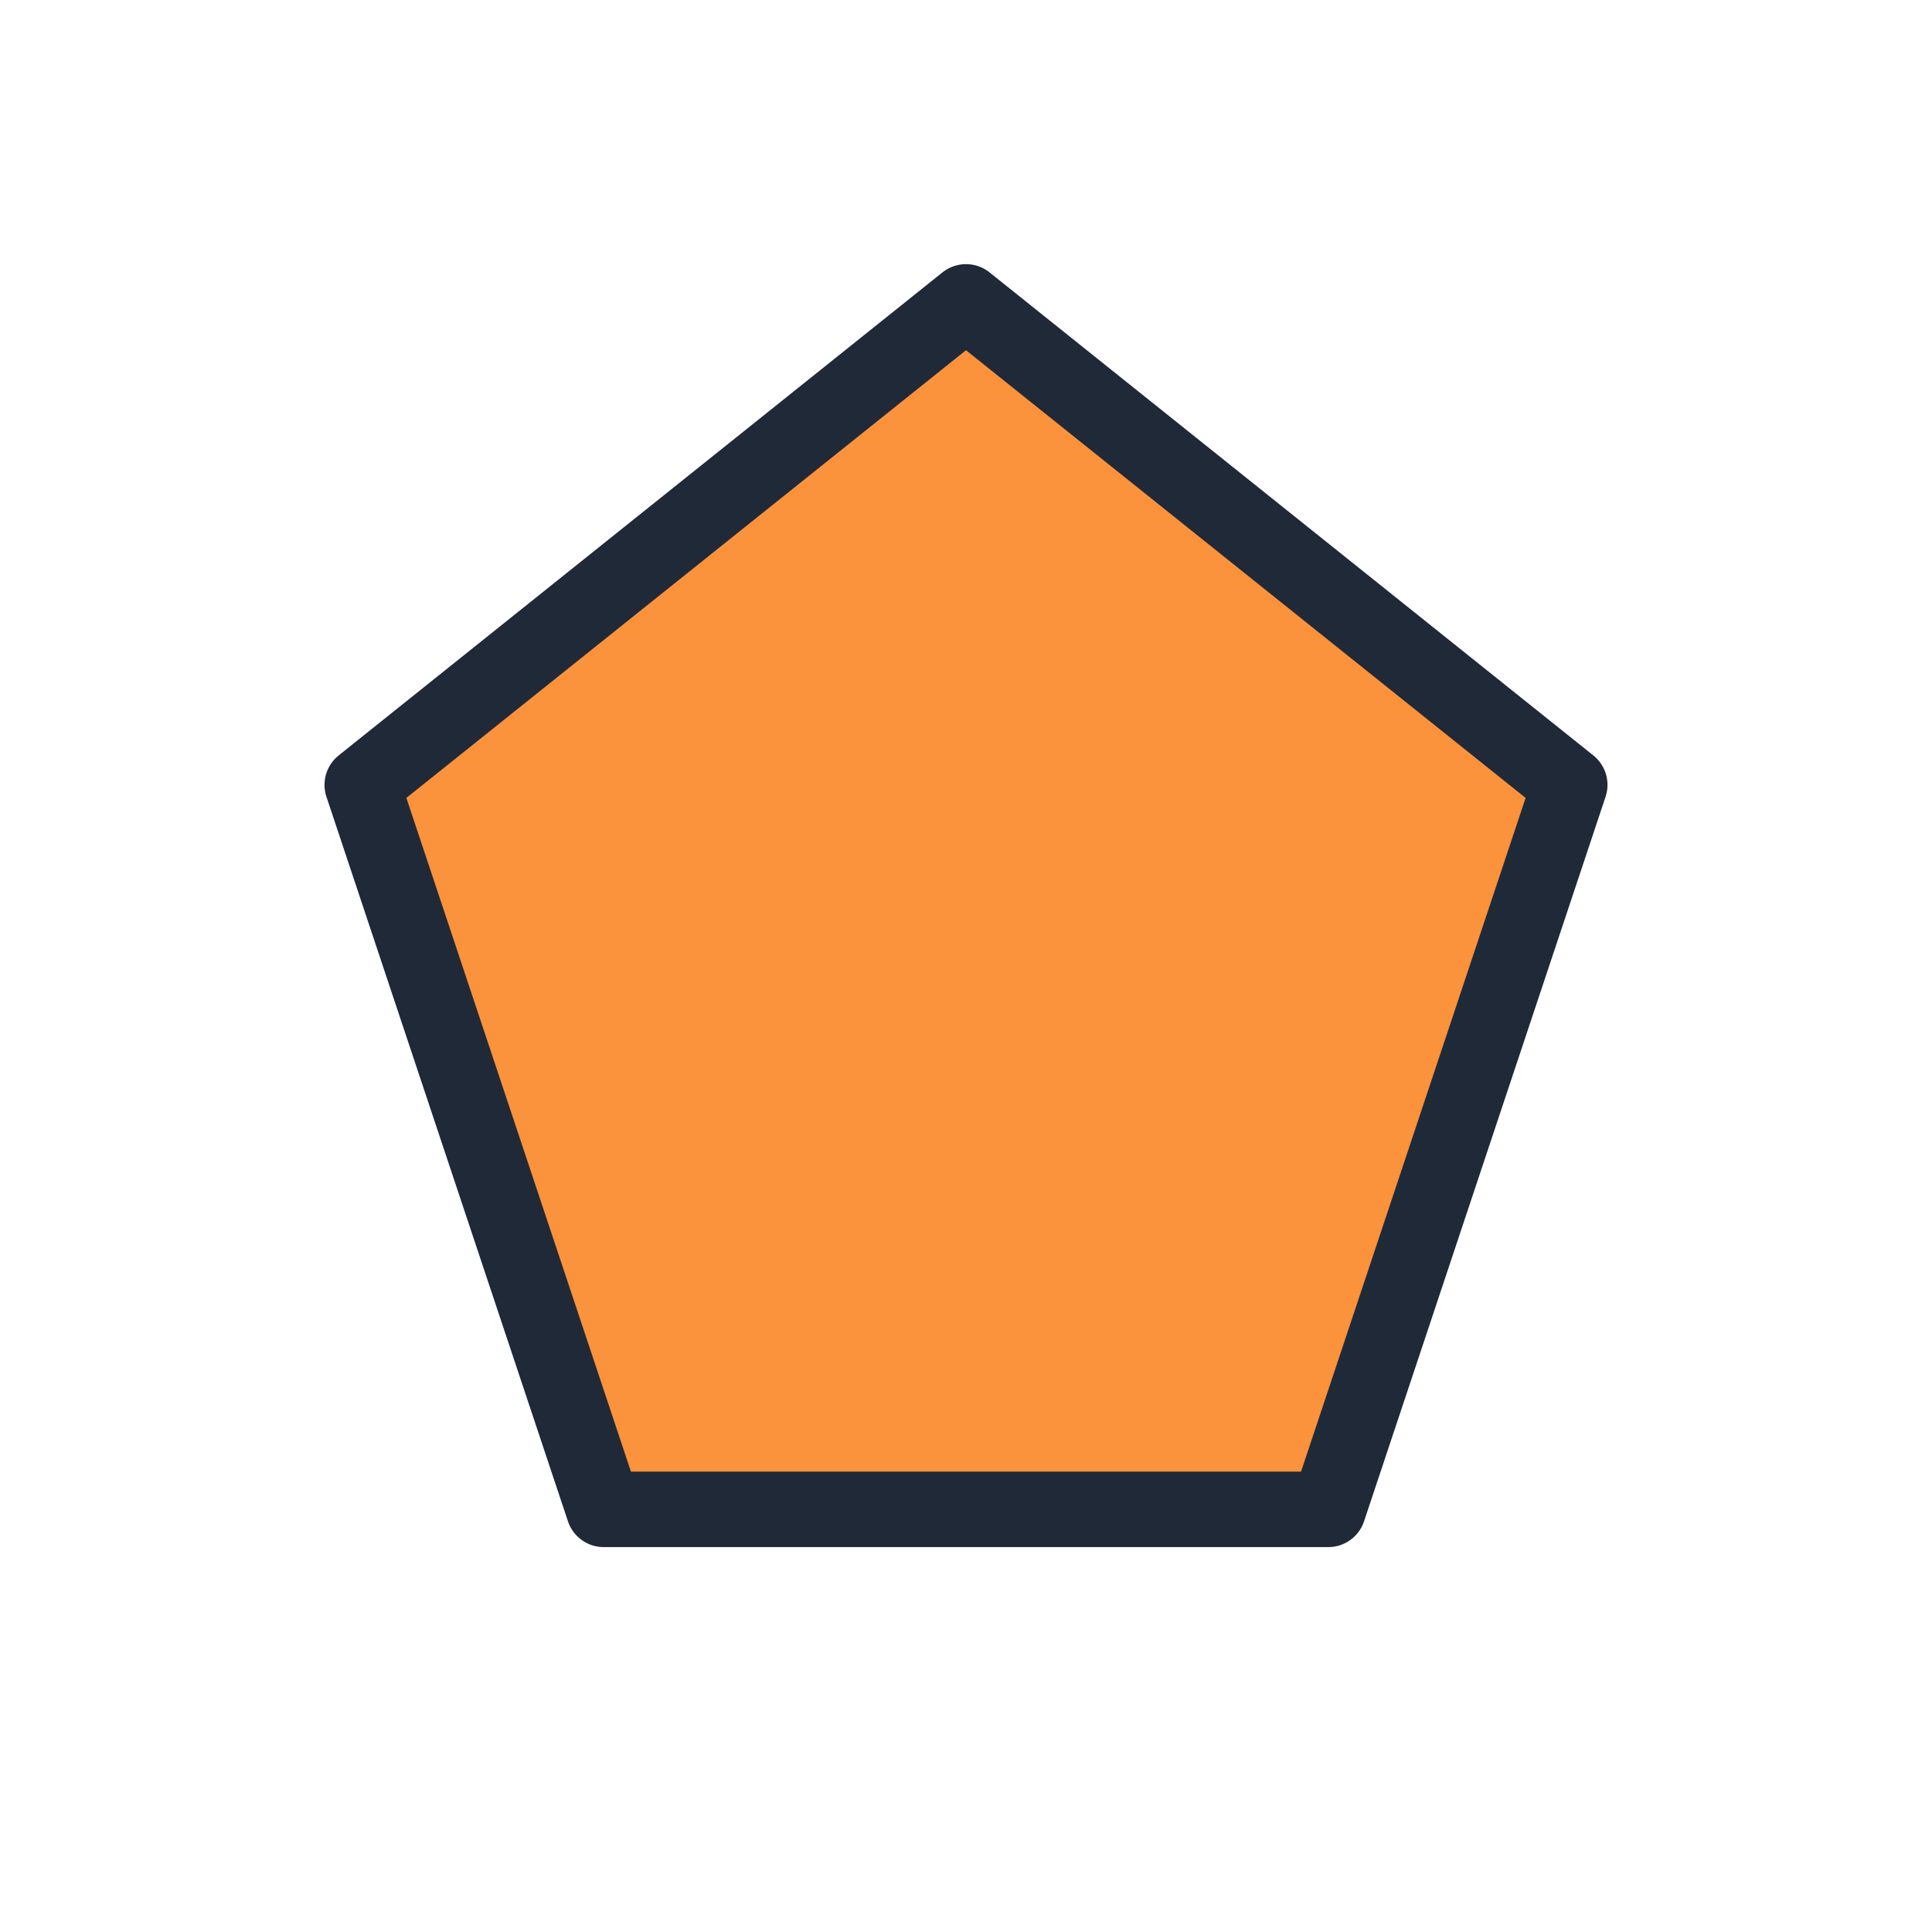
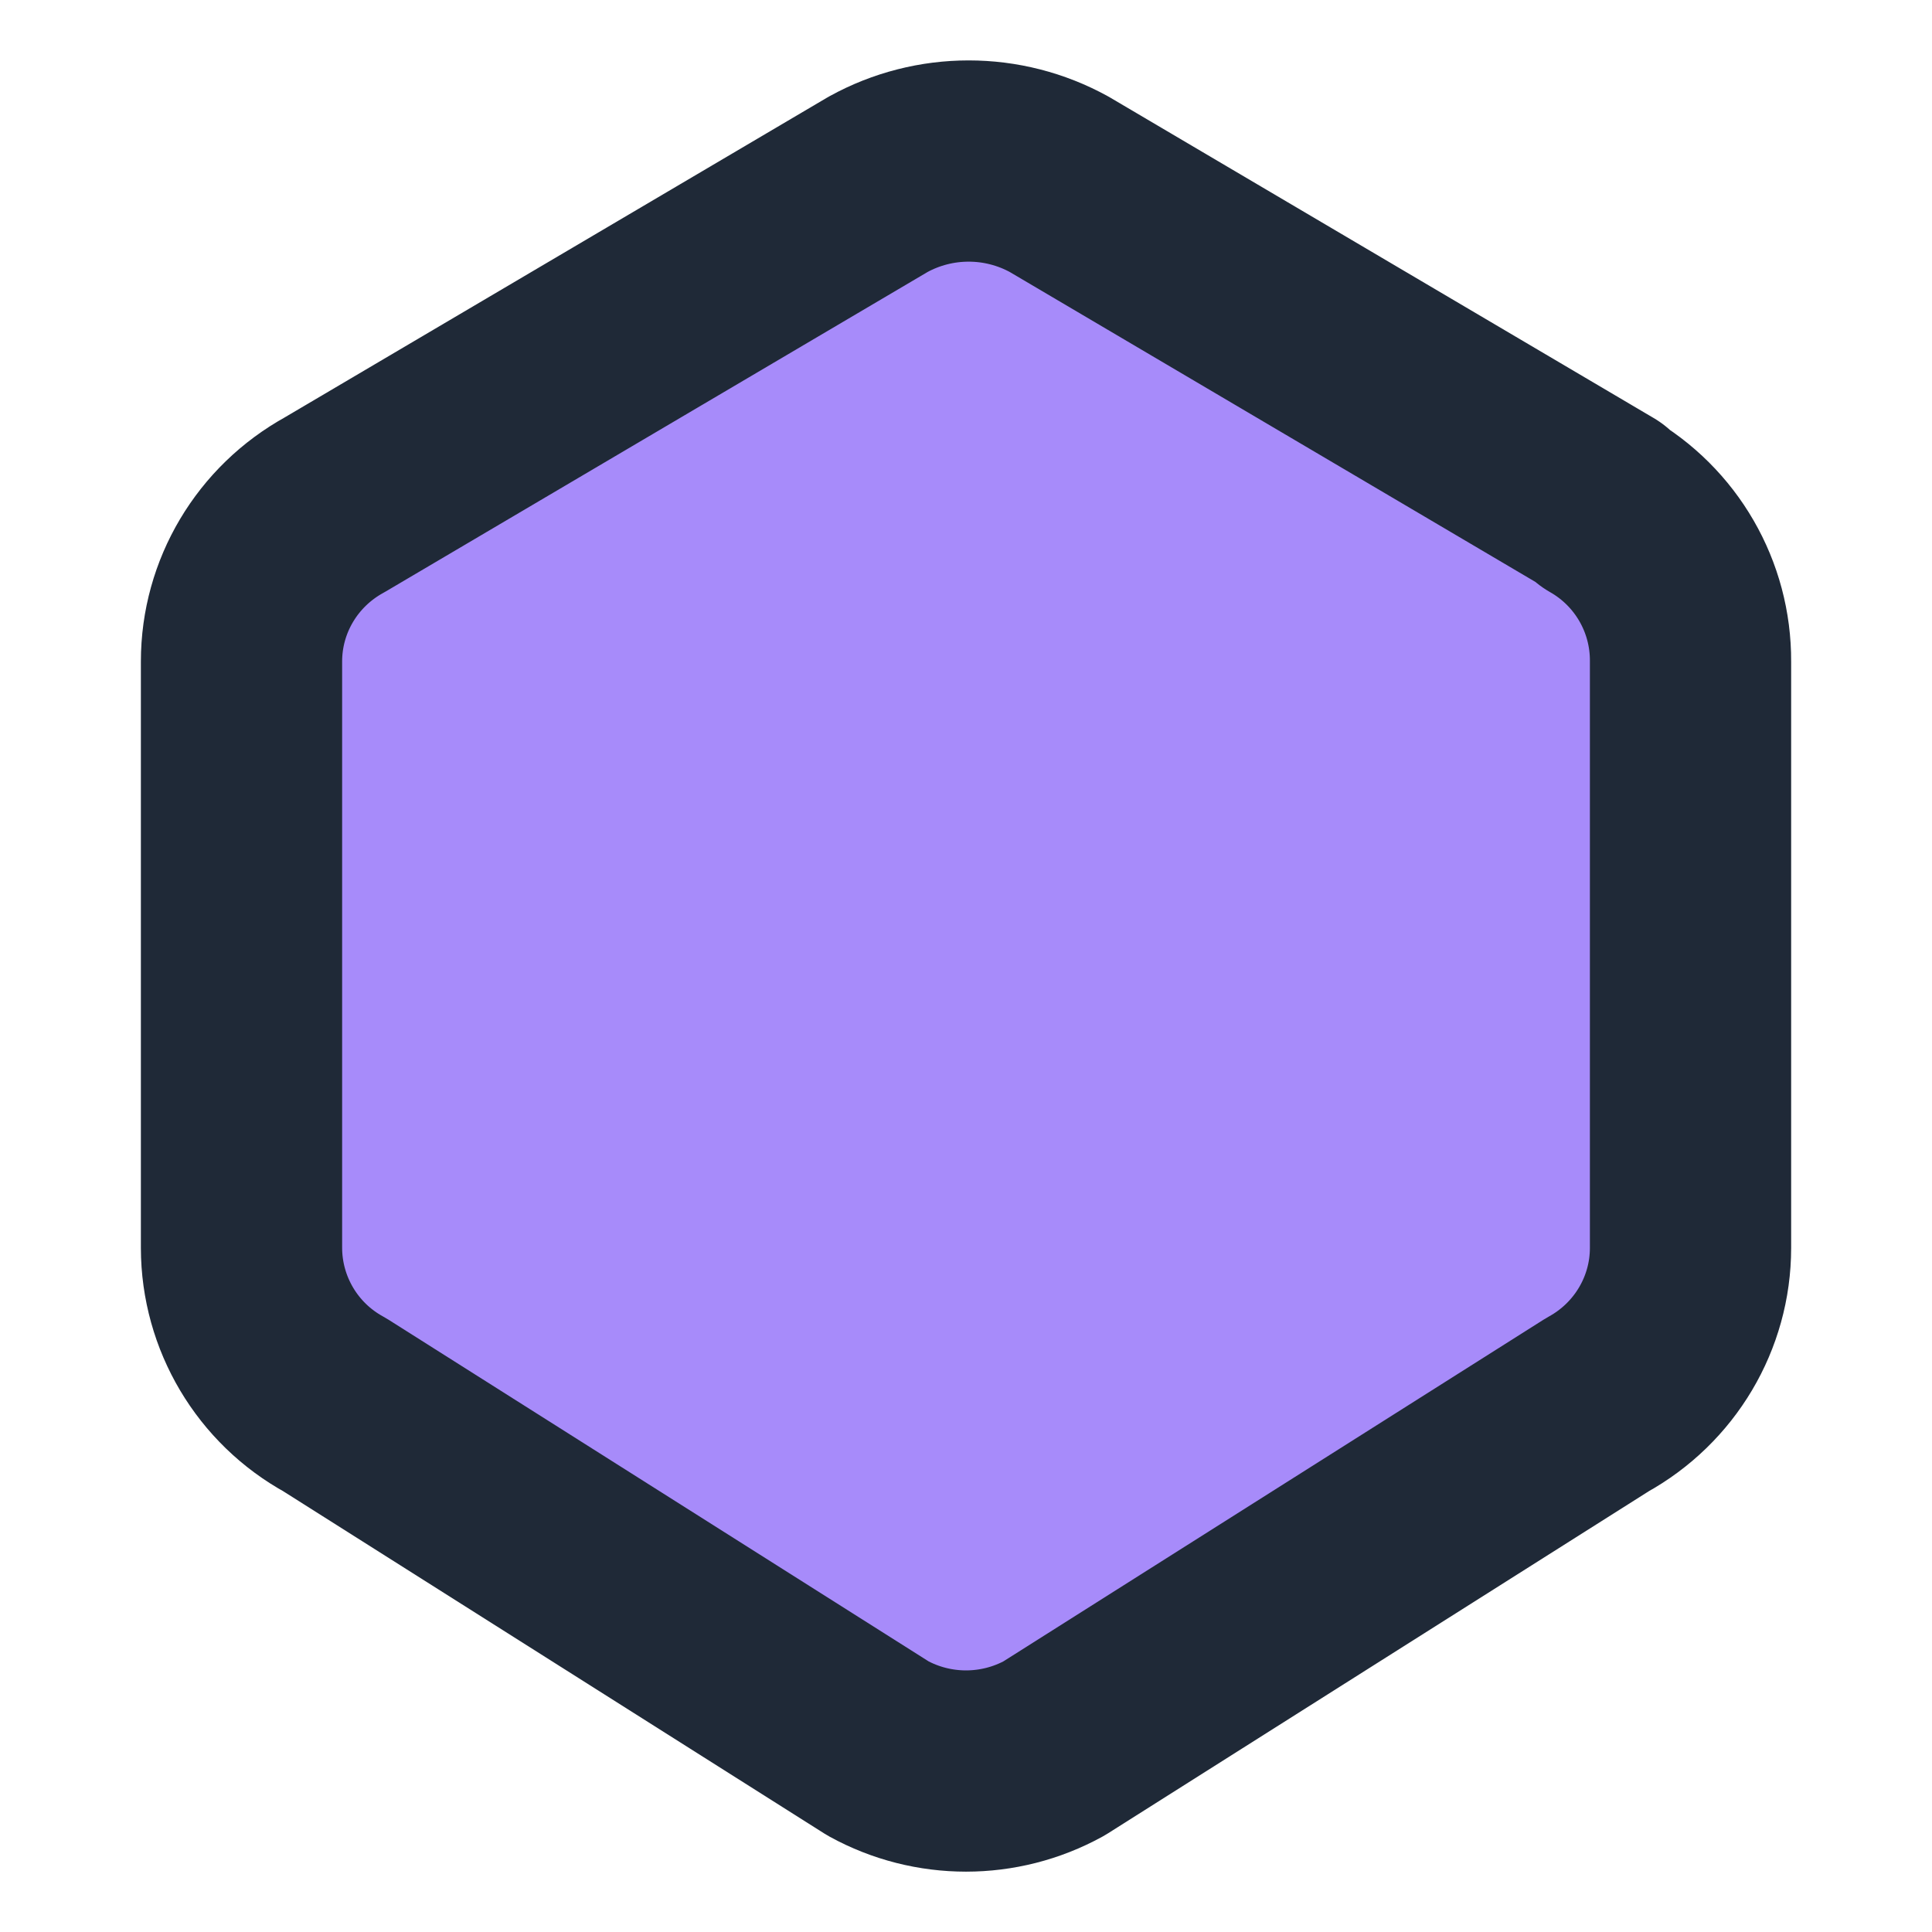
<svg xmlns="http://www.w3.org/2000/svg" width="64" height="64" viewBox="0 0 64 64" fill="none">
-   <g stroke="#1F2937" stroke-width="2.5" stroke-linecap="round" stroke-linejoin="round">
-     <polygon points="32,10 52,26 44,50 20,50 12,26" fill="#FB923C" />
+   <g stroke="#1F2937" stroke-width="2.5" stroke-linecap="round" stroke-linejoin="round" transform="scale(2.6667)">
+     <path stroke="none" d="M0 0h24v24H0z" fill="none" />
+     <path d="M19.875 6.27a2.225 2.225 0 0 1 1.125 1.948v7.284c0 .809 -.443 1.555 -1.158 1.948l-6.75 4.27a2.269 2.269 0 0 1 -2.184 0l-6.75 -4.27a2.225 2.225 0 0 1 -1.158 -1.948v-7.285c0 -.809 .443 -1.554 1.158 -1.947l6.75 -3.98a2.33 2.33 0 0 1 2.25 0l6.75 3.98h-.033" fill="#A78BFA" />
  </g>
</svg>
